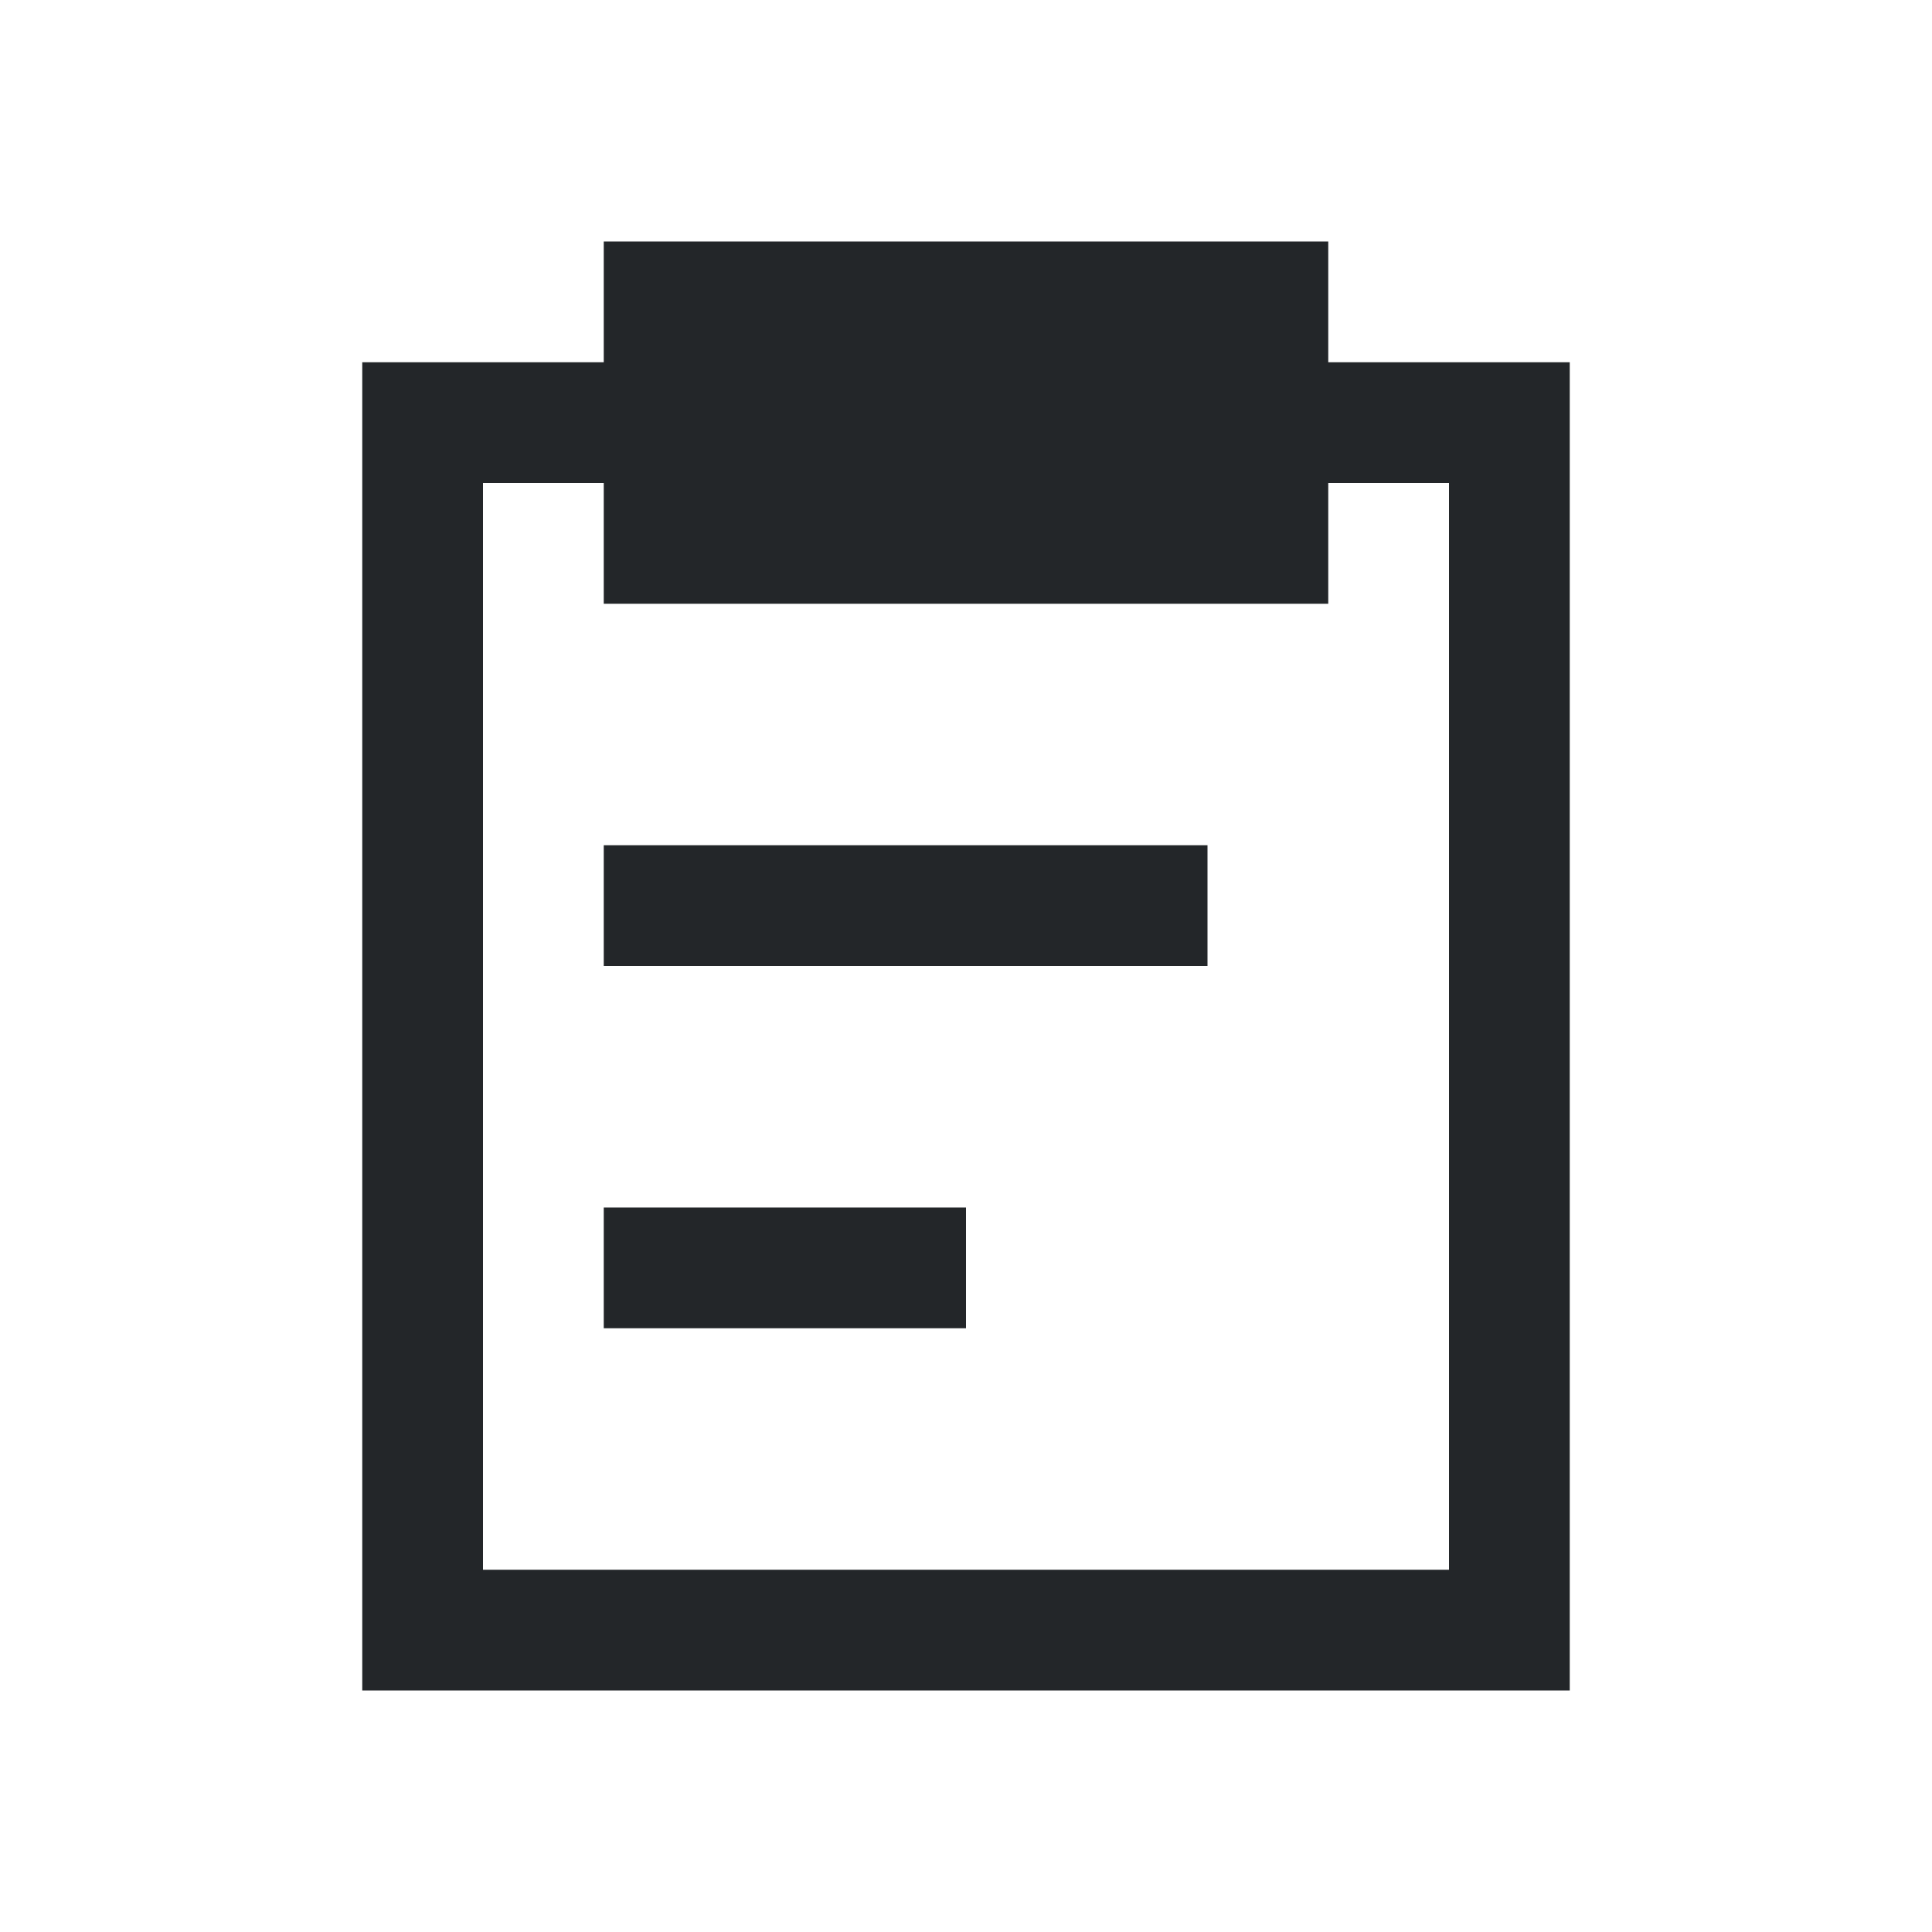
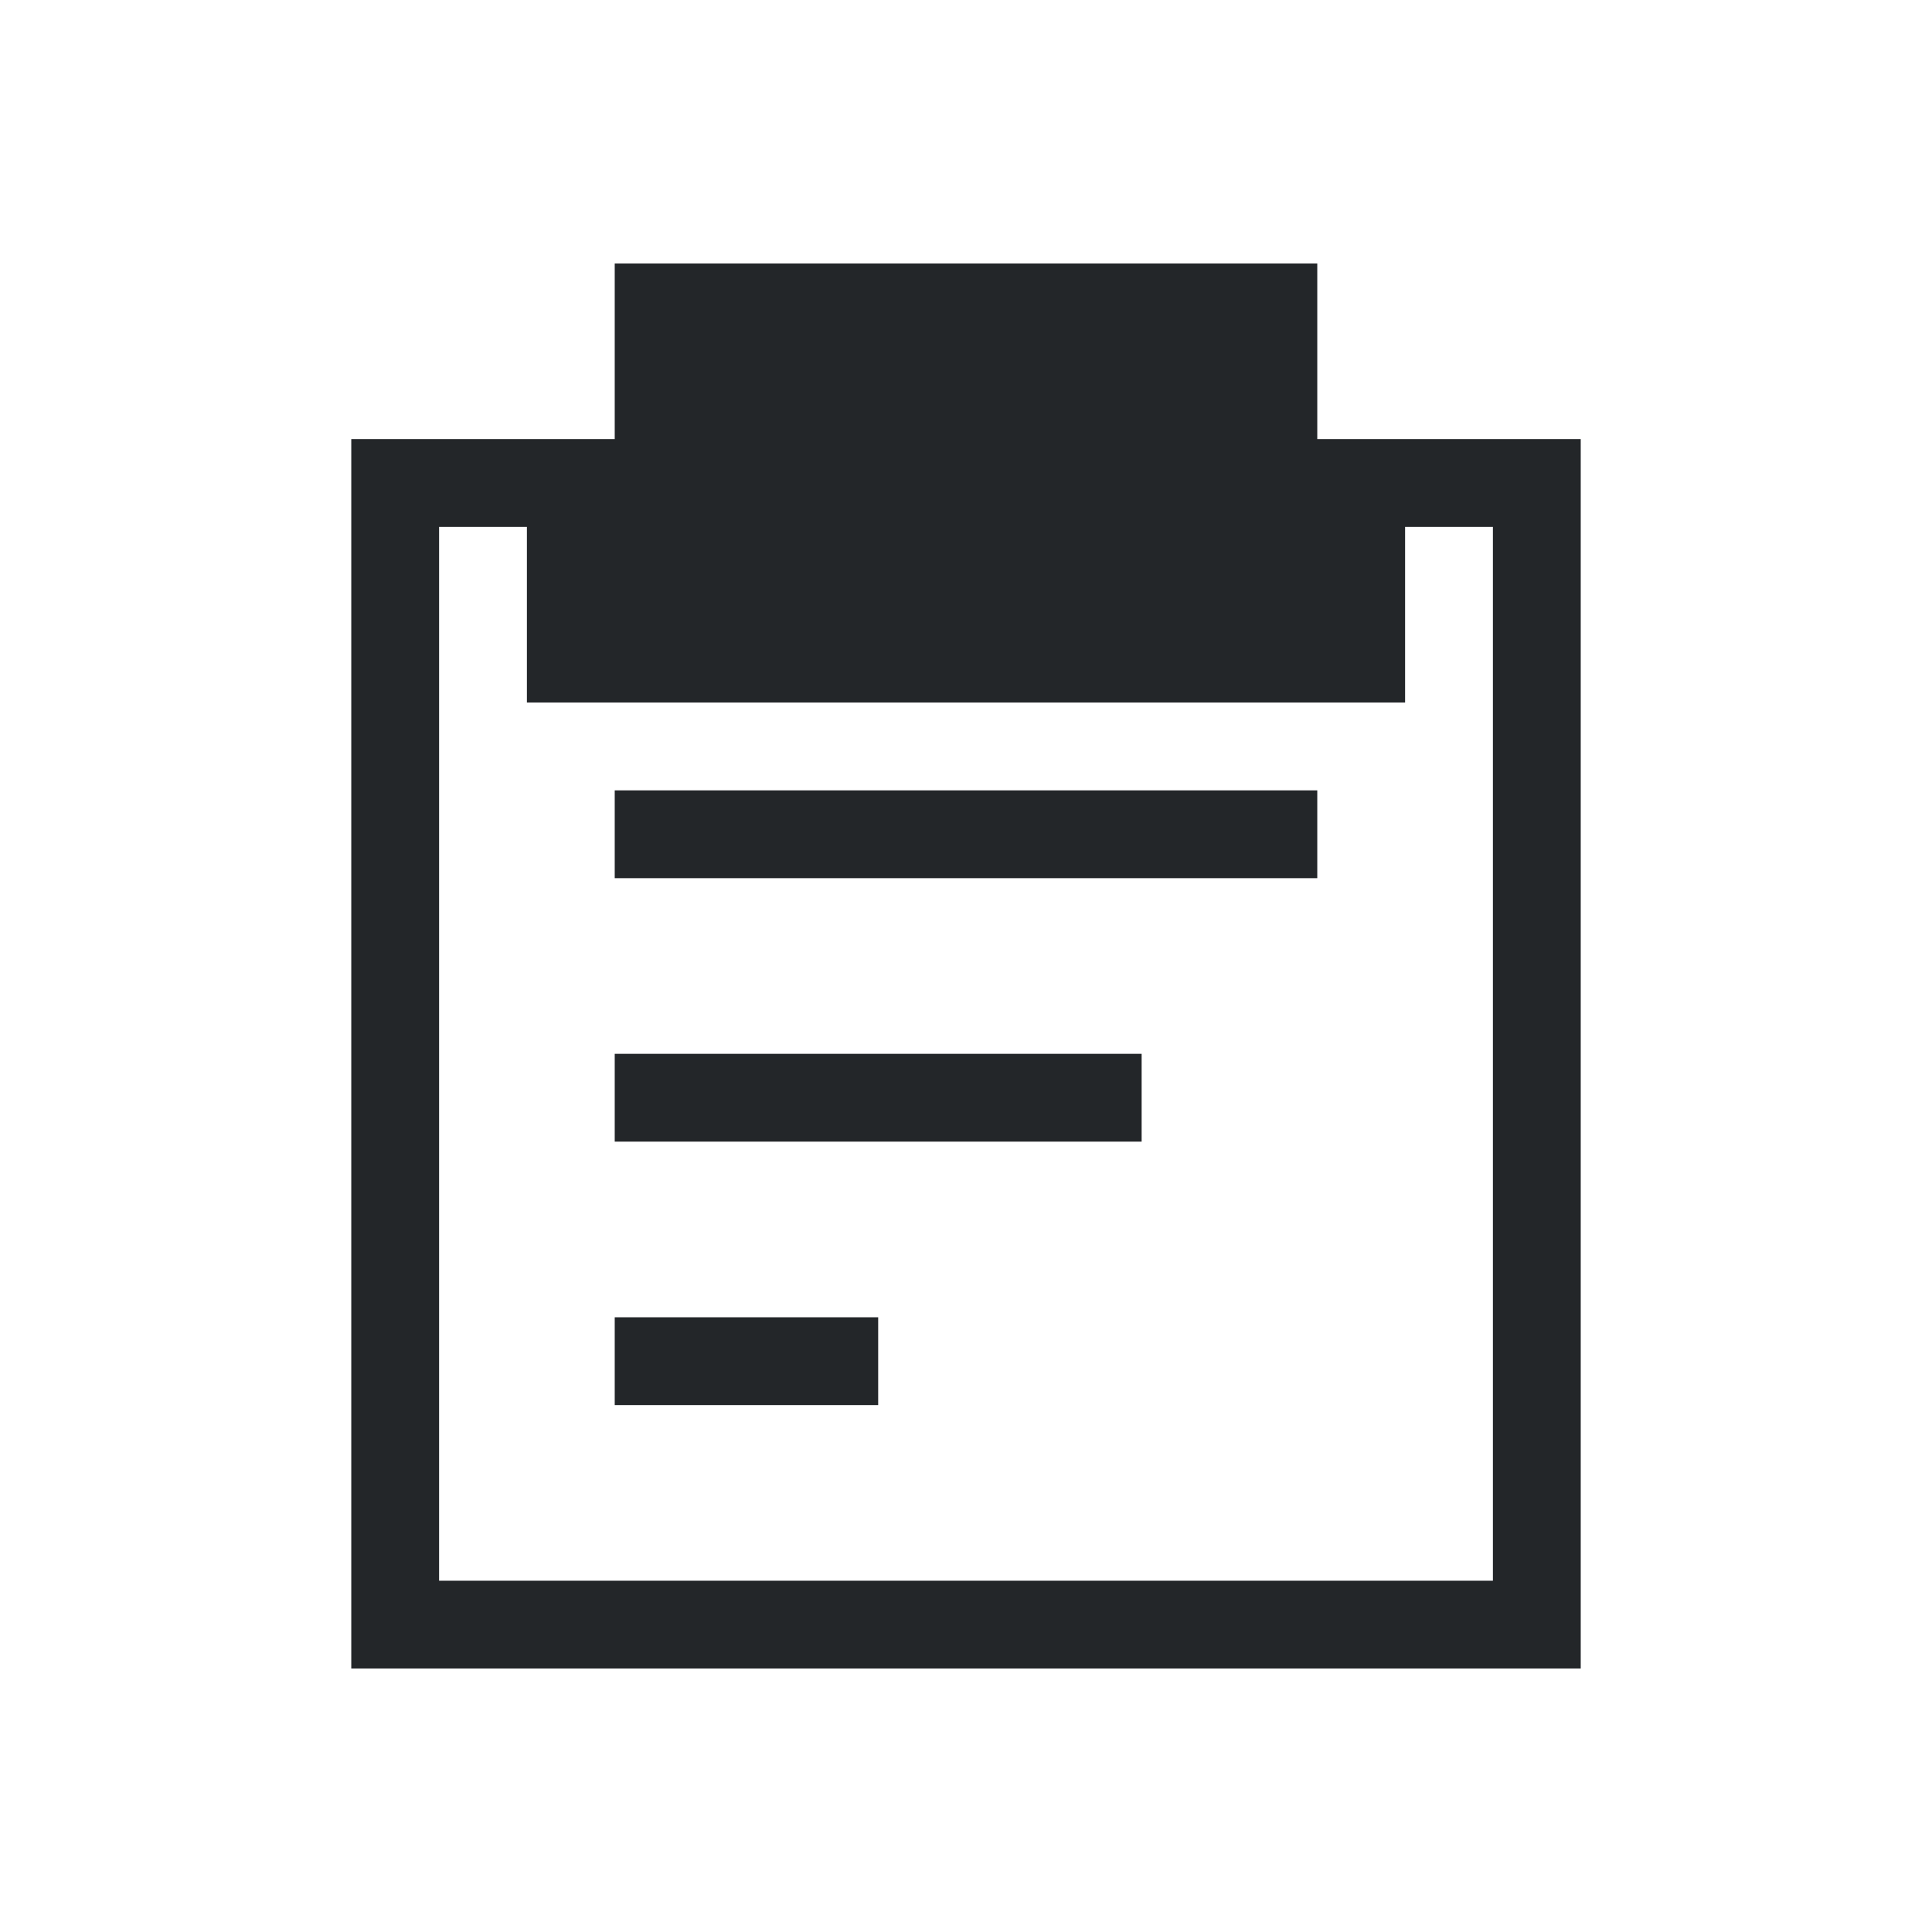
- <svg xmlns="http://www.w3.org/2000/svg" viewBox="0 0 16 16">
+ <svg xmlns="http://www.w3.org/2000/svg" viewBox="0 0 22 22">
  <defs id="defs3051">
    <style type="text/css" id="current-color-scheme">
      .ColorScheme-Text {
        color:#232629;
      }
      </style>
  </defs>
-   <path style="fill:currentColor;fill-opacity:1;stroke:none" d="M 5 2 L 5 3 L 3 3 L 3 14 L 7 14 L 8 14 L 12 14 L 13 14 L 13 13 L 13 9 L 13 3 L 11 3 L 11 2 L 5 2 z M 4 4 L 5 4 L 5 5 L 11 5 L 11 4 L 12 4 L 12 6 L 12 12 L 12 13 L 8 13 L 7 13 L 4 13 L 4 12 L 4 6 L 4 4 z M 5 7 L 5 8 L 10 8 L 10 7 L 5 7 z M 5 10 L 5 11 L 8 11 L 8 10 L 5 10 z " class="ColorScheme-Text" />
+   <path style="fill:currentColor;fill-opacity:1;stroke:none" d="M 7 3 L 7 5 L 5 5 L 4 5 L 4 19 L 5 19 L 18 19 L 18 18 L 18 5 L 17 5 L 15 5 L 15 3 L 7 3 z M 5 6 L 6 6 L 6 8 L 16 8 L 16 6 L 17 6 L 17 18 L 5 18 L 5 6 z M 7 9 L 7 10 L 15 10 L 15 9 L 7 9 z M 7 12 L 7 13 L 13 13 L 13 12 L 7 12 z M 7 15 L 7 16 L 10 16 L 10 15 L 7 15 z " class="ColorScheme-Text" />
</svg>
